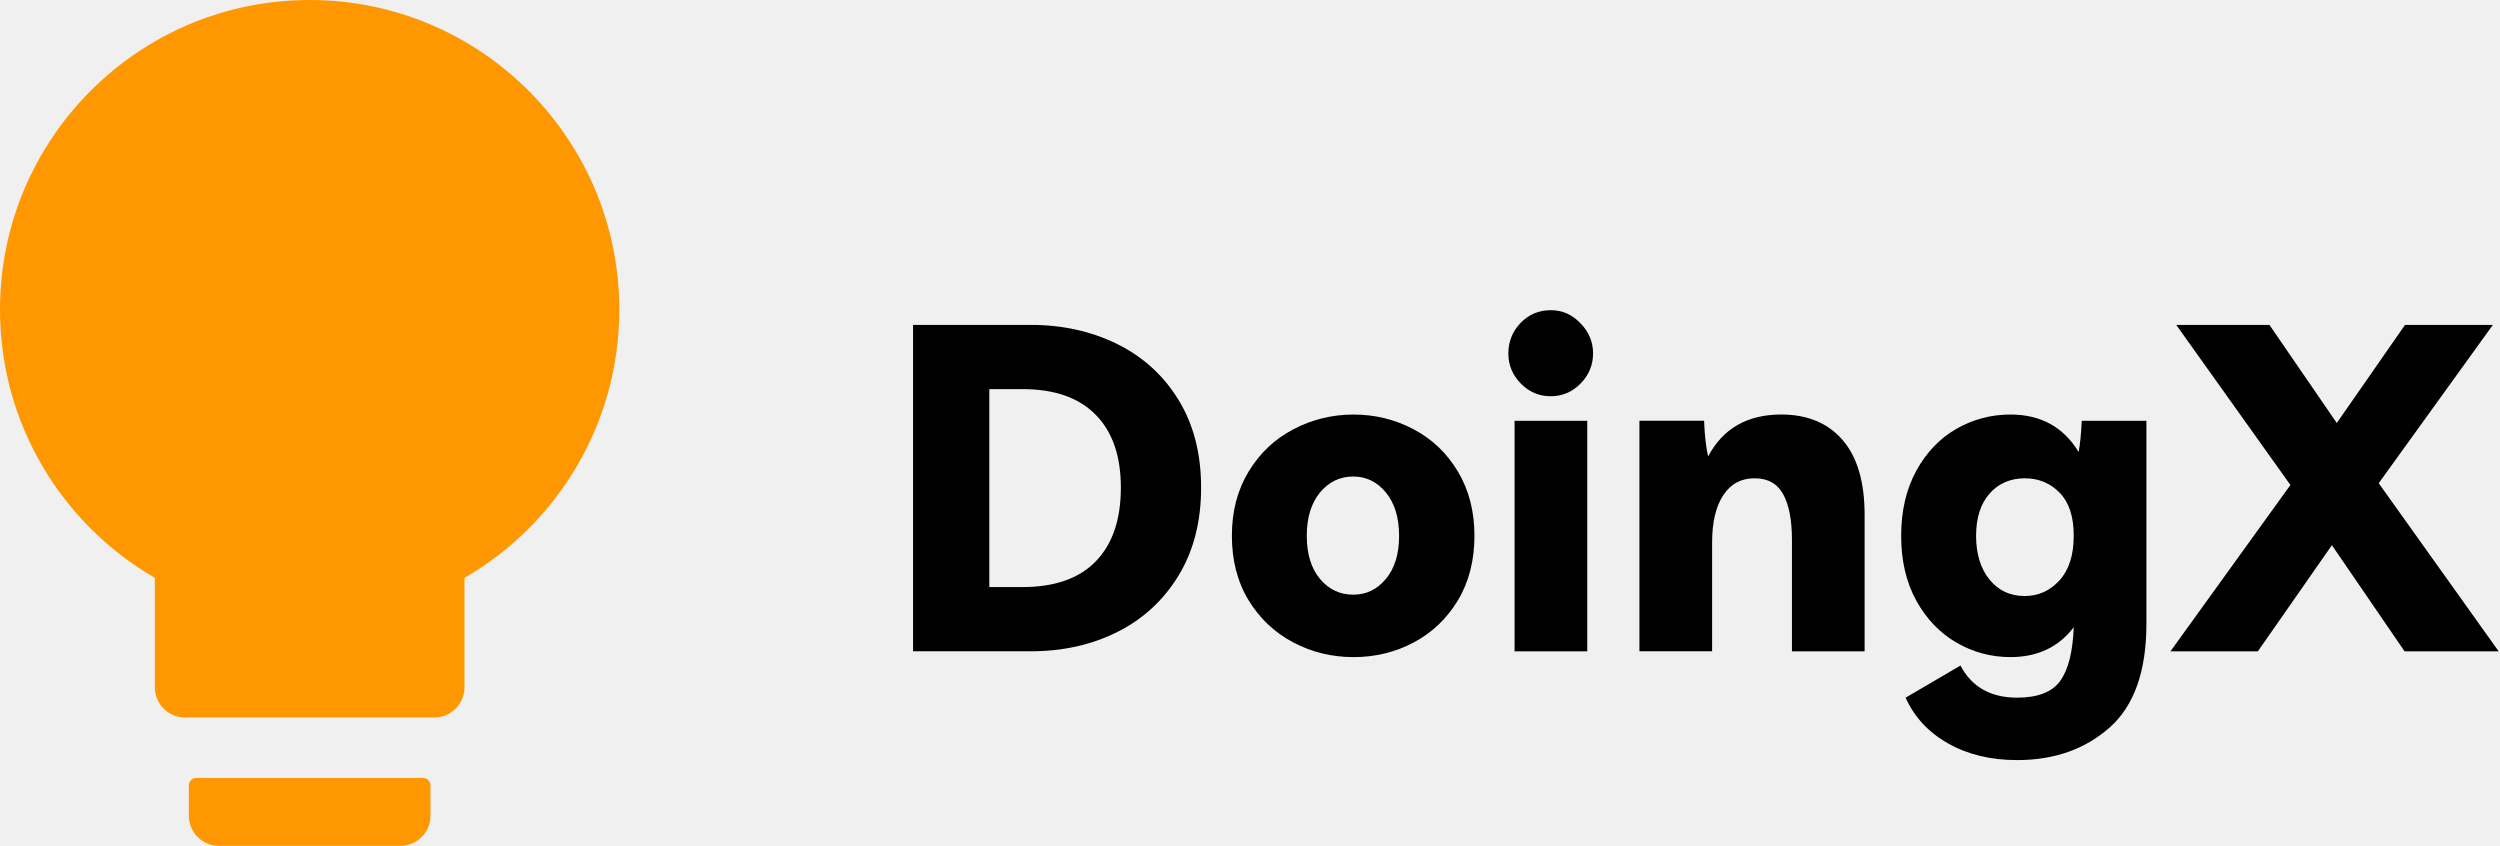
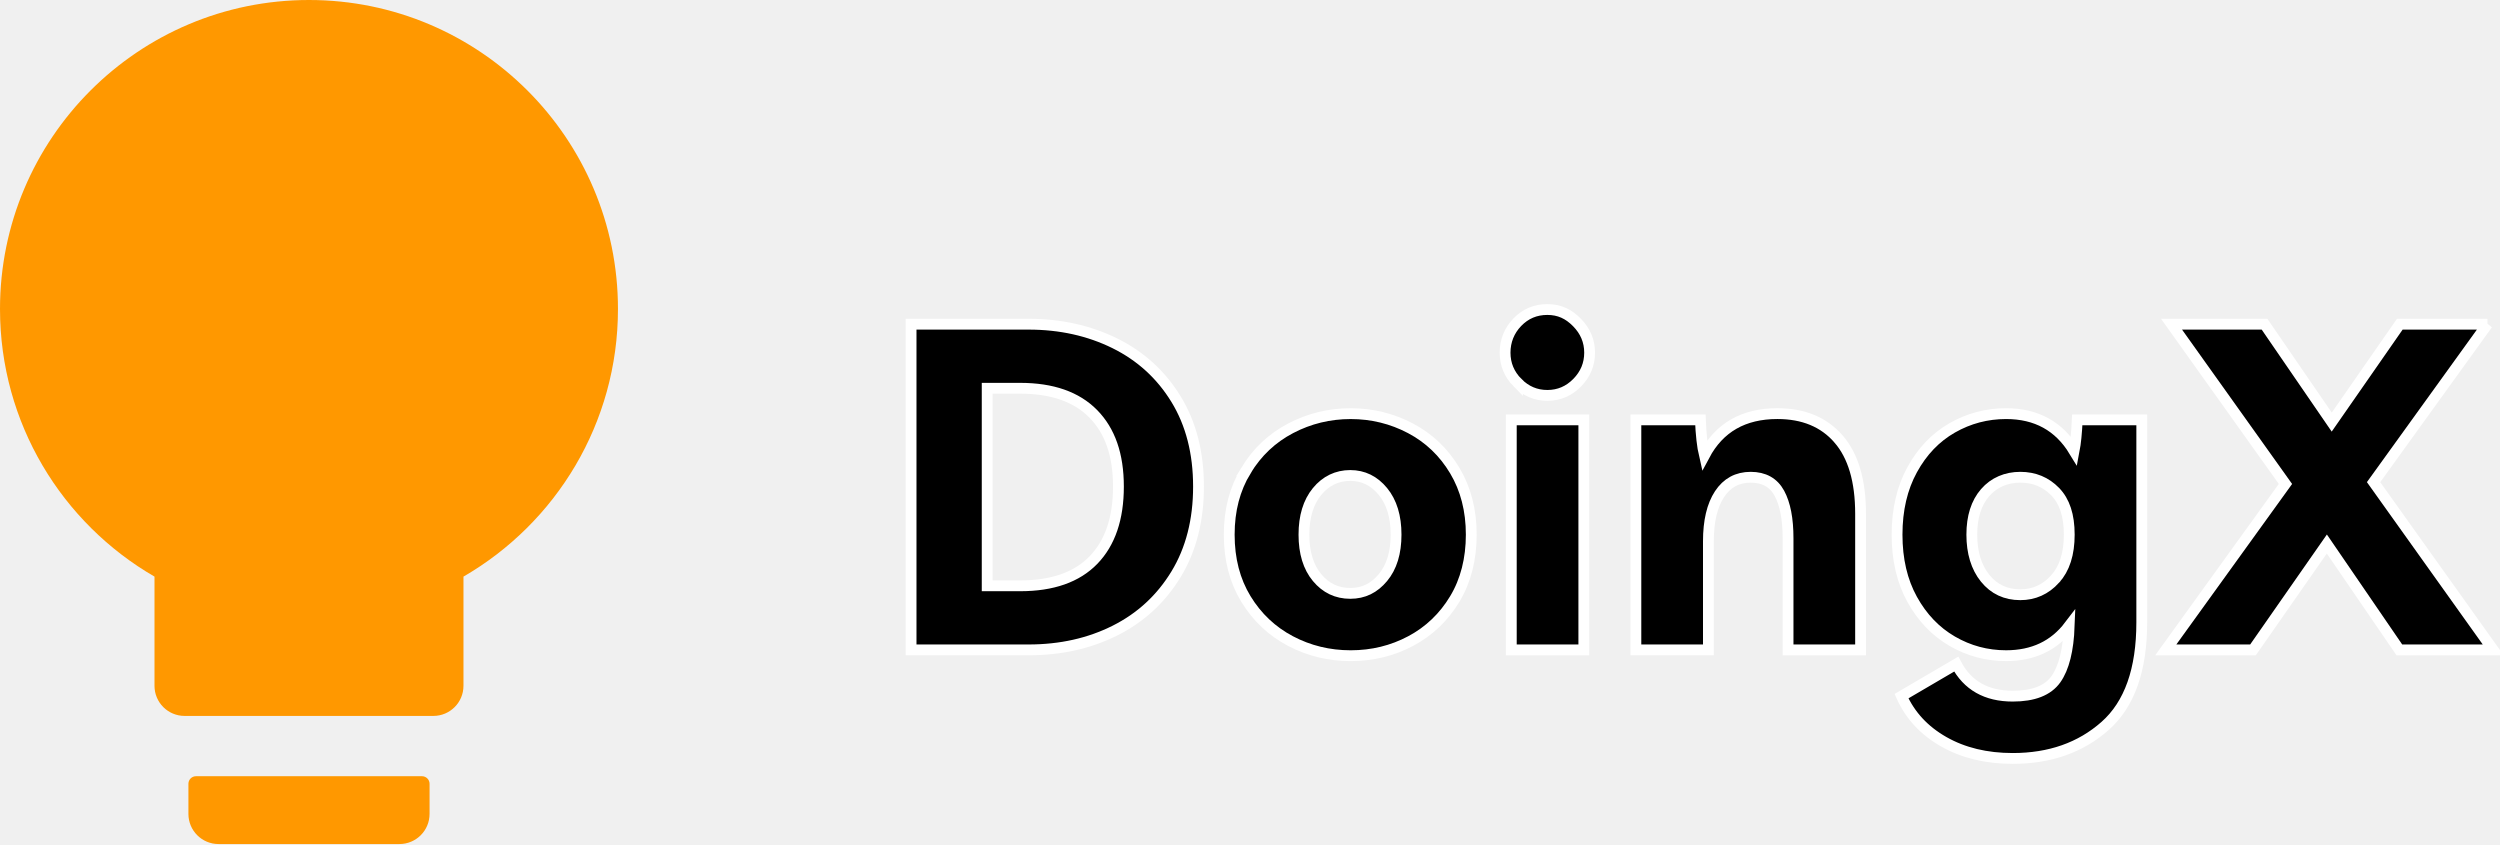
- <svg xmlns="http://www.w3.org/2000/svg" id="_图层_1" data-name="图层 1" viewBox="0 0 1614.72 546.34">
+ <svg xmlns="http://www.w3.org/2000/svg" id="_图层_1" data-name="图层 1" viewBox="0 0 1618.22 546.34">
  <defs>
    <style>
      .cls-1 {
+         stroke: #fff;
+         stroke-miterlimit: 10;
+         stroke-width: 7px;
+       }
+ 
+       .cls-2 {
        fill: #ff9800;
      }
    </style>
  </defs>
-   <path class="cls-1" d="M100,373.23C40.24,338.66,0,274.02,0,200,0,89.57,89.57,0,200,0s200,89.57,200,200c0,74.02-40.24,138.66-100,173.23v70.67c0,10.79-8.72,19.51-19.51,19.51H119.51c-10.79,0-19.51-8.72-19.51-19.51v-70.67Zm26.83,129.21h146.34c2.68,0,4.88,2.2,4.88,4.88v19.51c0,10.79-8.72,19.51-19.51,19.51h-117.07c-10.79,0-19.51-8.72-19.51-19.51v-19.51c0-2.68,2.2-4.88,4.88-4.88Z" />
+   <path class="cls-2" d="M100,373.23C40.24,338.66,0,274.02,0,200,0,89.57,89.57,0,200,0s200,89.57,200,200c0,74.02-40.24,138.66-100,173.23v70.67c0,10.79-8.72,19.51-19.51,19.51H119.51c-10.79,0-19.51-8.72-19.51-19.51v-70.67Zm26.83,129.21h146.34c2.68,0,4.88,2.2,4.88,4.88v19.51c0,10.79-8.72,19.51-19.51,19.51h-117.07c-10.79,0-19.51-8.72-19.51-19.51v-19.51c0-2.68,2.2-4.88,4.88-4.88Z" />
  <g>
-     <path d="M665.77,209.85c20.54,0,39.17,4.13,55.87,12.38,16.7,8.26,29.9,20.3,39.6,36.14,9.69,15.84,14.54,34.7,14.54,56.59s-4.85,40.8-14.54,56.74c-9.7,15.94-22.85,28.08-39.46,36.43-16.61,8.35-35.28,12.53-56.02,12.53h-76.03V209.85h76.03Zm-5.47,169.34c20.92,0,36.76-5.57,47.52-16.7,10.75-11.13,16.13-26.97,16.13-47.52s-5.43-36.05-16.27-47.09c-10.85-11.04-26.64-16.56-47.38-16.56h-21.31v127.87h21.31Z" />
-     <path d="M806.45,304.61c7.2-11.9,16.85-21.02,28.94-27.36,12.1-6.34,25.06-9.5,38.88-9.5s26.73,3.17,38.74,9.5c12,6.34,21.55,15.46,28.66,27.36,7.1,11.91,10.66,25.73,10.66,41.47s-3.55,29.81-10.66,41.62c-7.11,11.81-16.61,20.88-28.51,27.22-11.91,6.34-24.87,9.5-38.88,9.5s-27.03-3.17-39.02-9.5c-12-6.34-21.6-15.41-28.8-27.22-7.2-11.81-10.8-25.68-10.8-41.62s3.6-29.57,10.8-41.47Zm46.08,69.26c5.66,6.82,12.82,10.22,21.46,10.22s15.5-3.41,21.17-10.22c5.66-6.81,8.5-16.08,8.5-27.79s-2.83-21.02-8.5-27.94c-5.67-6.91-12.72-10.37-21.17-10.37s-15.79,3.46-21.46,10.37c-5.67,6.91-8.5,16.23-8.5,27.94s2.83,20.98,8.5,27.79Z" />
-     <path d="M982.28,247.73c-5.38-5.47-8.06-11.95-8.06-19.44s2.64-14.26,7.92-19.73c5.28-5.47,11.76-8.21,19.44-8.21s13.68,2.79,19.15,8.35c5.47,5.57,8.21,12.1,8.21,19.58s-2.69,13.97-8.06,19.44c-5.38,5.47-11.81,8.21-19.3,8.21s-13.92-2.74-19.3-8.21Zm42.91,172.94h-46.94v-148.9h46.94v148.9Z" />
-     <path d="M1190.07,284.16c9.5,10.94,14.26,27.07,14.26,48.38v88.13h-46.94v-72.29c0-12.48-1.87-22.18-5.62-29.09s-9.94-10.37-18.58-10.37-15.36,3.65-20.16,10.94c-4.8,7.3-7.2,17.47-7.2,30.53v70.27h-46.94v-148.9h41.76c.38,9.6,1.25,17.28,2.59,23.04,9.6-18.04,25.34-27.07,47.23-27.07,16.89,0,30.1,5.47,39.6,16.42Z" />
-     <path d="M1386.34,271.77v131.04c0,30.72-7.92,53.09-23.76,67.1-15.84,14.01-35.76,21.02-59.76,21.02-17.09,0-31.97-3.6-44.64-10.8-12.67-7.2-21.79-17.04-27.36-29.52l35.42-20.74c7.29,13.82,19.48,20.74,36.58,20.74,13.44,0,22.75-3.65,27.94-10.94,5.18-7.3,8.06-18.82,8.64-34.56-9.79,12.87-23.43,19.3-40.9,19.3-12.48,0-24.1-3.12-34.85-9.36-10.75-6.24-19.39-15.26-25.92-27.07-6.53-11.81-9.79-25.78-9.79-41.9s3.26-30.14,9.79-42.05c6.53-11.9,15.17-20.92,25.92-27.07,10.75-6.14,22.37-9.22,34.85-9.22,19.58,0,34.27,8.06,44.06,24.19,.96-4.99,1.63-11.71,2.02-20.16h41.76Zm-56.16,103.1c6.14-6.72,9.22-16.32,9.22-28.8s-3.02-21.55-9.07-27.79c-6.05-6.24-13.59-9.36-22.61-9.36s-16.99,3.31-22.75,9.94c-5.76,6.62-8.64,15.7-8.64,27.22s2.88,21.12,8.64,28.22c5.76,7.11,13.34,10.66,22.75,10.66,8.83,0,16.32-3.36,22.46-10.08Z" />
-     <path d="M1610.11,209.85l-73.73,102.24,77.47,108.58h-60.77l-46.94-68.54-47.81,68.54h-56.45l77.47-107.42-73.73-103.39h60.19l43.49,63.36,44.06-63.36h56.74Z" />
+     <path class="cls-1" d="M665.77,209.85c20.54,0,39.17,4.13,55.87,12.38,16.7,8.26,29.9,20.3,39.6,36.14,9.69,15.84,14.54,34.7,14.54,56.59s-4.85,40.8-14.54,56.74c-9.7,15.94-22.85,28.08-39.46,36.43-16.61,8.35-35.28,12.53-56.02,12.53h-76.03V209.85h76.03Zm-5.47,169.34c20.92,0,36.76-5.57,47.52-16.7,10.75-11.13,16.13-26.97,16.13-47.52s-5.43-36.05-16.27-47.09c-10.85-11.04-26.64-16.56-47.38-16.56h-21.31v127.87h21.31Z" />
+     <path class="cls-1" d="M806.45,304.61c7.2-11.9,16.85-21.02,28.94-27.36,12.1-6.34,25.06-9.5,38.88-9.5s26.73,3.17,38.74,9.5c12,6.34,21.55,15.46,28.66,27.36,7.1,11.91,10.66,25.73,10.66,41.47s-3.55,29.81-10.66,41.62c-7.11,11.81-16.61,20.88-28.51,27.22-11.91,6.34-24.87,9.5-38.88,9.5s-27.03-3.17-39.02-9.5c-12-6.34-21.6-15.41-28.8-27.22-7.2-11.81-10.8-25.68-10.8-41.62s3.6-29.57,10.8-41.47Zm46.08,69.26c5.66,6.82,12.82,10.22,21.46,10.22s15.5-3.41,21.17-10.22c5.66-6.81,8.5-16.08,8.5-27.79s-2.83-21.02-8.5-27.94c-5.67-6.91-12.72-10.37-21.17-10.37s-15.79,3.46-21.46,10.37c-5.67,6.91-8.5,16.23-8.5,27.94s2.83,20.98,8.5,27.79Z" />
+     <path class="cls-1" d="M982.28,247.73c-5.38-5.47-8.06-11.95-8.06-19.44s2.64-14.26,7.92-19.73c5.28-5.47,11.76-8.21,19.44-8.21s13.68,2.79,19.15,8.35c5.47,5.57,8.21,12.1,8.21,19.58s-2.69,13.97-8.06,19.44c-5.38,5.47-11.81,8.21-19.3,8.21s-13.92-2.74-19.3-8.21Zm42.91,172.94h-46.94v-148.9h46.94v148.9Z" />
+     <path class="cls-1" d="M1190.07,284.16c9.5,10.94,14.26,27.07,14.26,48.38v88.13h-46.94v-72.29c0-12.48-1.87-22.18-5.62-29.09s-9.94-10.37-18.58-10.37-15.36,3.65-20.16,10.94c-4.8,7.3-7.2,17.47-7.2,30.53v70.27h-46.94v-148.9h41.76c.38,9.6,1.25,17.28,2.59,23.04,9.6-18.04,25.34-27.07,47.23-27.07,16.89,0,30.1,5.47,39.6,16.42Z" />
+     <path class="cls-1" d="M1386.34,271.77v131.04c0,30.72-7.92,53.09-23.76,67.1-15.84,14.01-35.76,21.02-59.76,21.02-17.09,0-31.97-3.6-44.64-10.8-12.67-7.2-21.79-17.04-27.36-29.52l35.42-20.74c7.29,13.82,19.48,20.74,36.58,20.74,13.44,0,22.75-3.65,27.94-10.94,5.18-7.3,8.06-18.82,8.64-34.56-9.79,12.87-23.43,19.3-40.9,19.3-12.48,0-24.1-3.12-34.85-9.36-10.75-6.24-19.39-15.26-25.92-27.07-6.53-11.81-9.79-25.78-9.79-41.9s3.26-30.14,9.79-42.05c6.53-11.9,15.17-20.92,25.92-27.07,10.75-6.14,22.37-9.22,34.85-9.22,19.58,0,34.27,8.06,44.06,24.19,.96-4.99,1.63-11.71,2.02-20.16h41.76Zm-56.16,103.1c6.14-6.72,9.22-16.32,9.22-28.8s-3.02-21.55-9.07-27.79c-6.05-6.24-13.59-9.36-22.61-9.36s-16.99,3.31-22.75,9.94c-5.76,6.62-8.64,15.7-8.64,27.22s2.88,21.12,8.64,28.22c5.76,7.11,13.34,10.66,22.75,10.66,8.83,0,16.32-3.36,22.46-10.08Z" />
+     <path class="cls-1" d="M1610.11,209.85l-73.73,102.24,77.47,108.58h-60.77l-46.94-68.54-47.81,68.54h-56.45l77.47-107.42-73.73-103.39h60.19l43.49,63.36,44.06-63.36h56.74Z" />
  </g>
</svg>
